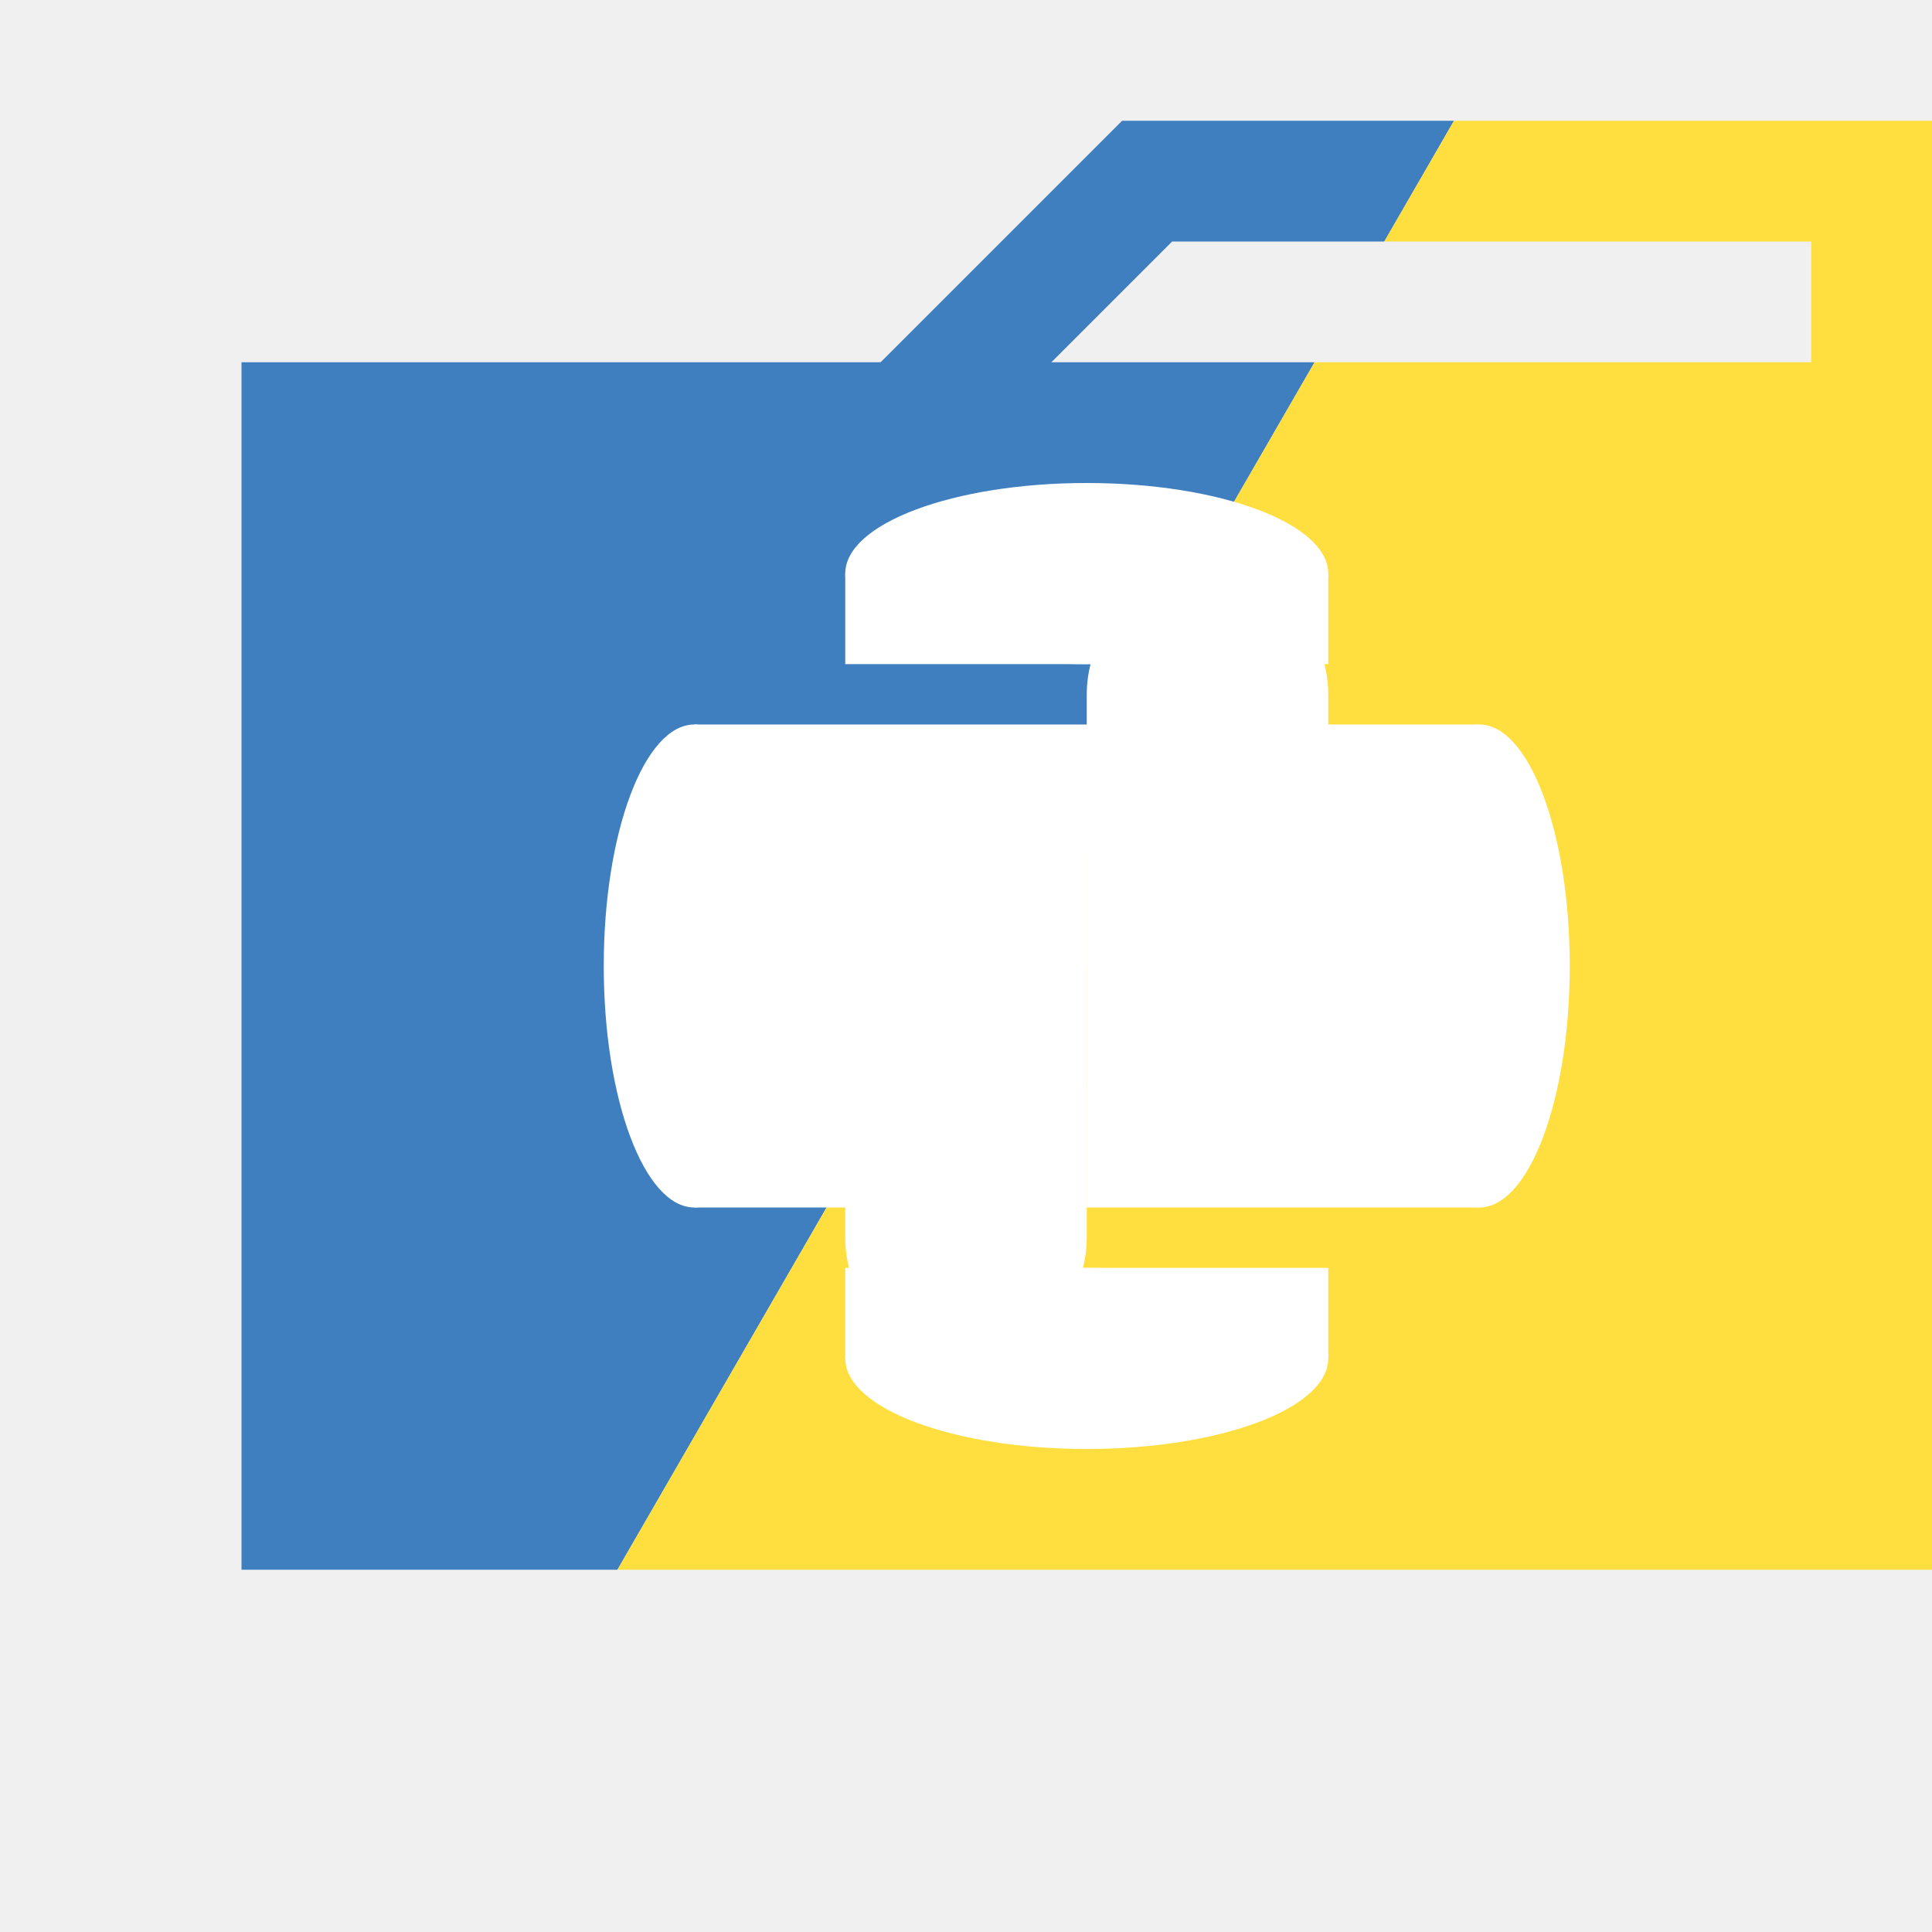
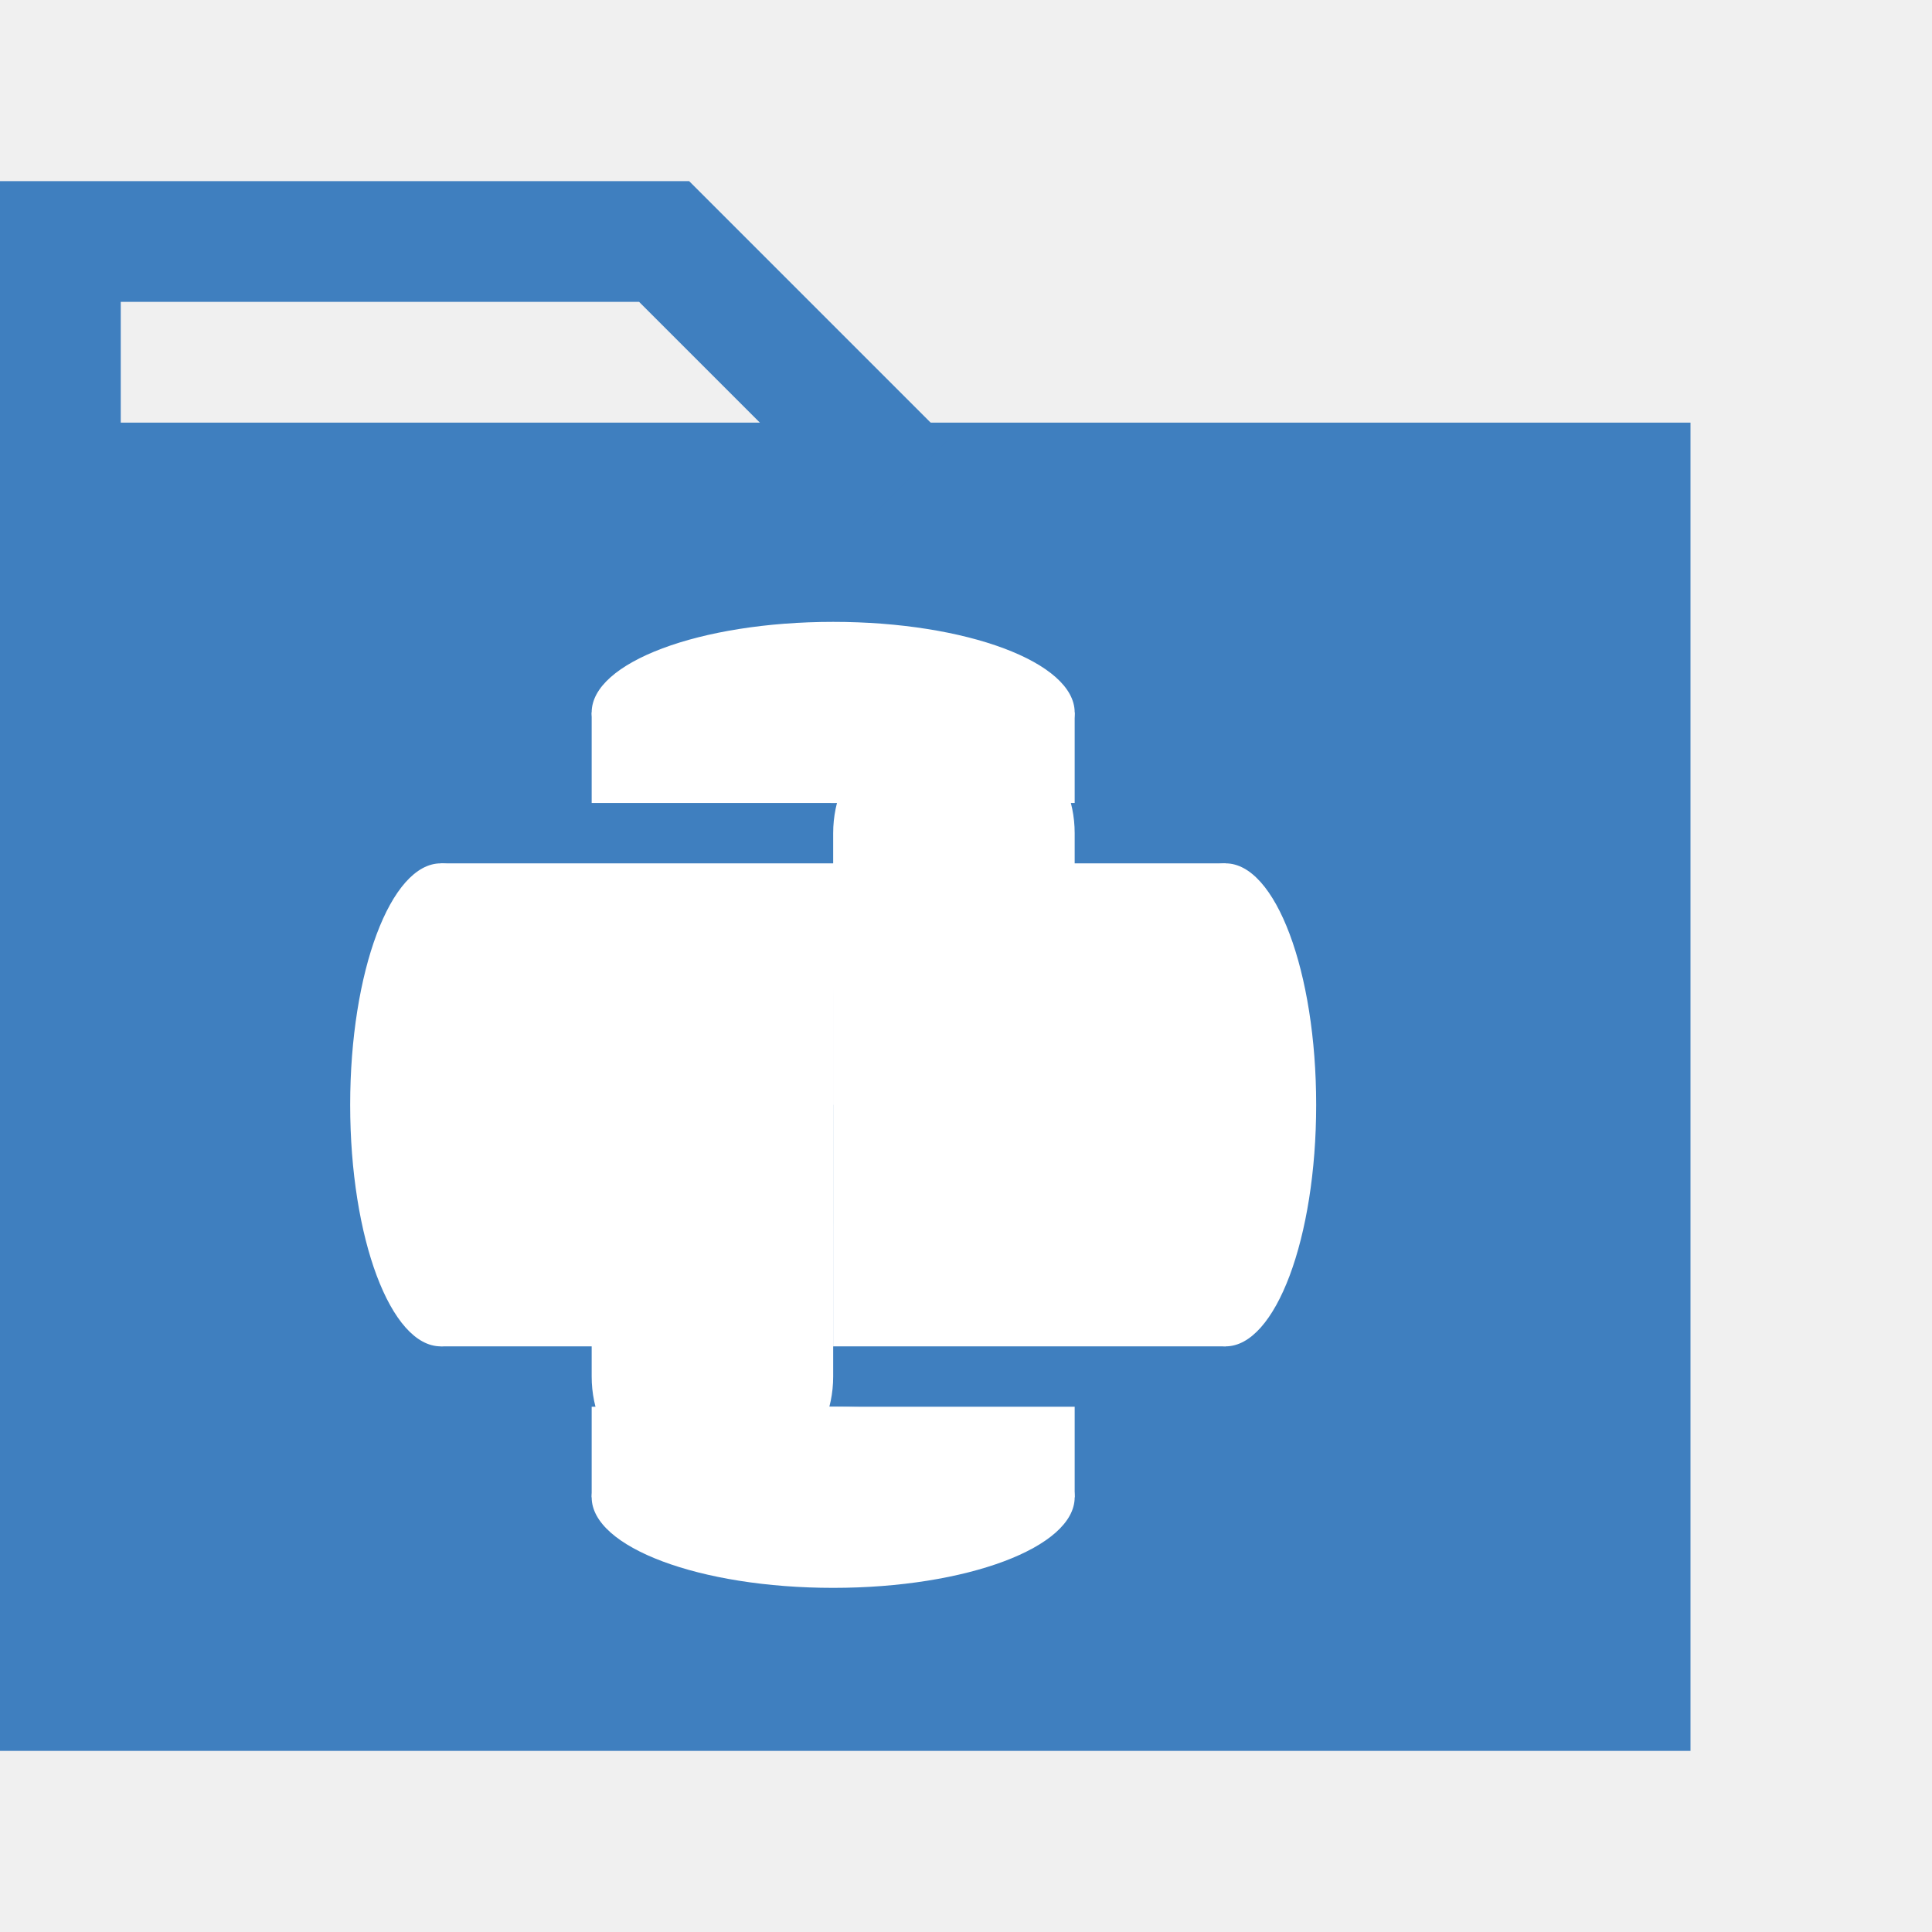
<svg xmlns="http://www.w3.org/2000/svg" width="320" height="320">
-   <defs>
-     <mask id="a">
-       <path fill="#fff" d="M40 60h280v200H40z" />
-       <path fill="none" stroke="#fff" stroke-width="20" d="M150 70l40-40h120v40" />
-     </mask>
-   </defs>
-   <g mask="url(#a)">
-     <path fill="#3f7fbf" d="M72.154-167.846L280-47.846 40 367.846l-207.846-120z" />
-     <path fill="#ffdf3f" d="M280-47.846l207.846 120-240 415.692L40 367.846z" />
-   </g>
-   <g fill="#fff" transform="matrix(.5 0 0 .5 100 80)">
-     <ellipse cx="30" cy="160" rx="30" ry="80" />
-     <path d="M30 80h130v160H30z" />
-     <ellipse cx="290" cy="160" rx="30" ry="80" />
-     <path d="M160 80h130v160H160z" />
-     <ellipse cx="160" cy="30" rx="80" ry="30" />
-     <path d="M80 30h160v30H80z" />
-     <rect width="80" height="130" x="160" y="30" rx="40" ry="40" />
-     <path d="M160 80h40v80h-40z" />
-     <ellipse cx="160" cy="290" rx="80" ry="30" />
-     <path d="M80 260h160v30H80z" />
-     <rect width="80" height="130" x="80" y="160" rx="40" ry="40" />
-     <path d="M120 160h40v80h-40z" />
+   <path fill="#3f7fbf" mask="url(#a)" d="M 0 70 h 280 v 220 H 0 z" />
+   <path fill="none" stroke="#3f7fbf" stroke-width="20" d="M 10 80 l 0 -40 h 100 l 40 40" />
+   <g fill="#ffffff" transform="matrix(0.5,0,0,0.5,100,80)">
+     <ellipse cx="-54" cy="206" rx="30" ry="80" />
+     <path d="M -54 126 h 130 v 160 H -54 z" />
+     <ellipse cx="206" cy="206" rx="30" ry="80" />
+     <path d="M 76 126 h 130 v 160 H 76 z" />
+     <ellipse cx="76" cy="76" rx="80" ry="30" />
+     <path d="M -4 76 h 160 v 30 H -4 z" />
+     <rect width="80" height="130" x="76" y="76" rx="40" ry="40" />
+     <path d="M 76 126 h 40 v 80 h -40 z" />
+     <ellipse cx="76" cy="336" rx="80" ry="30" />
+     <path d="M -4 306 h 160 v 30 H -4 z" />
+     <rect width="80" height="130" x="-4" y="206" rx="40" ry="40" />
+     <path d="M 36 206 h 40 v 80 h -40 z" />
  </g>
</svg>
